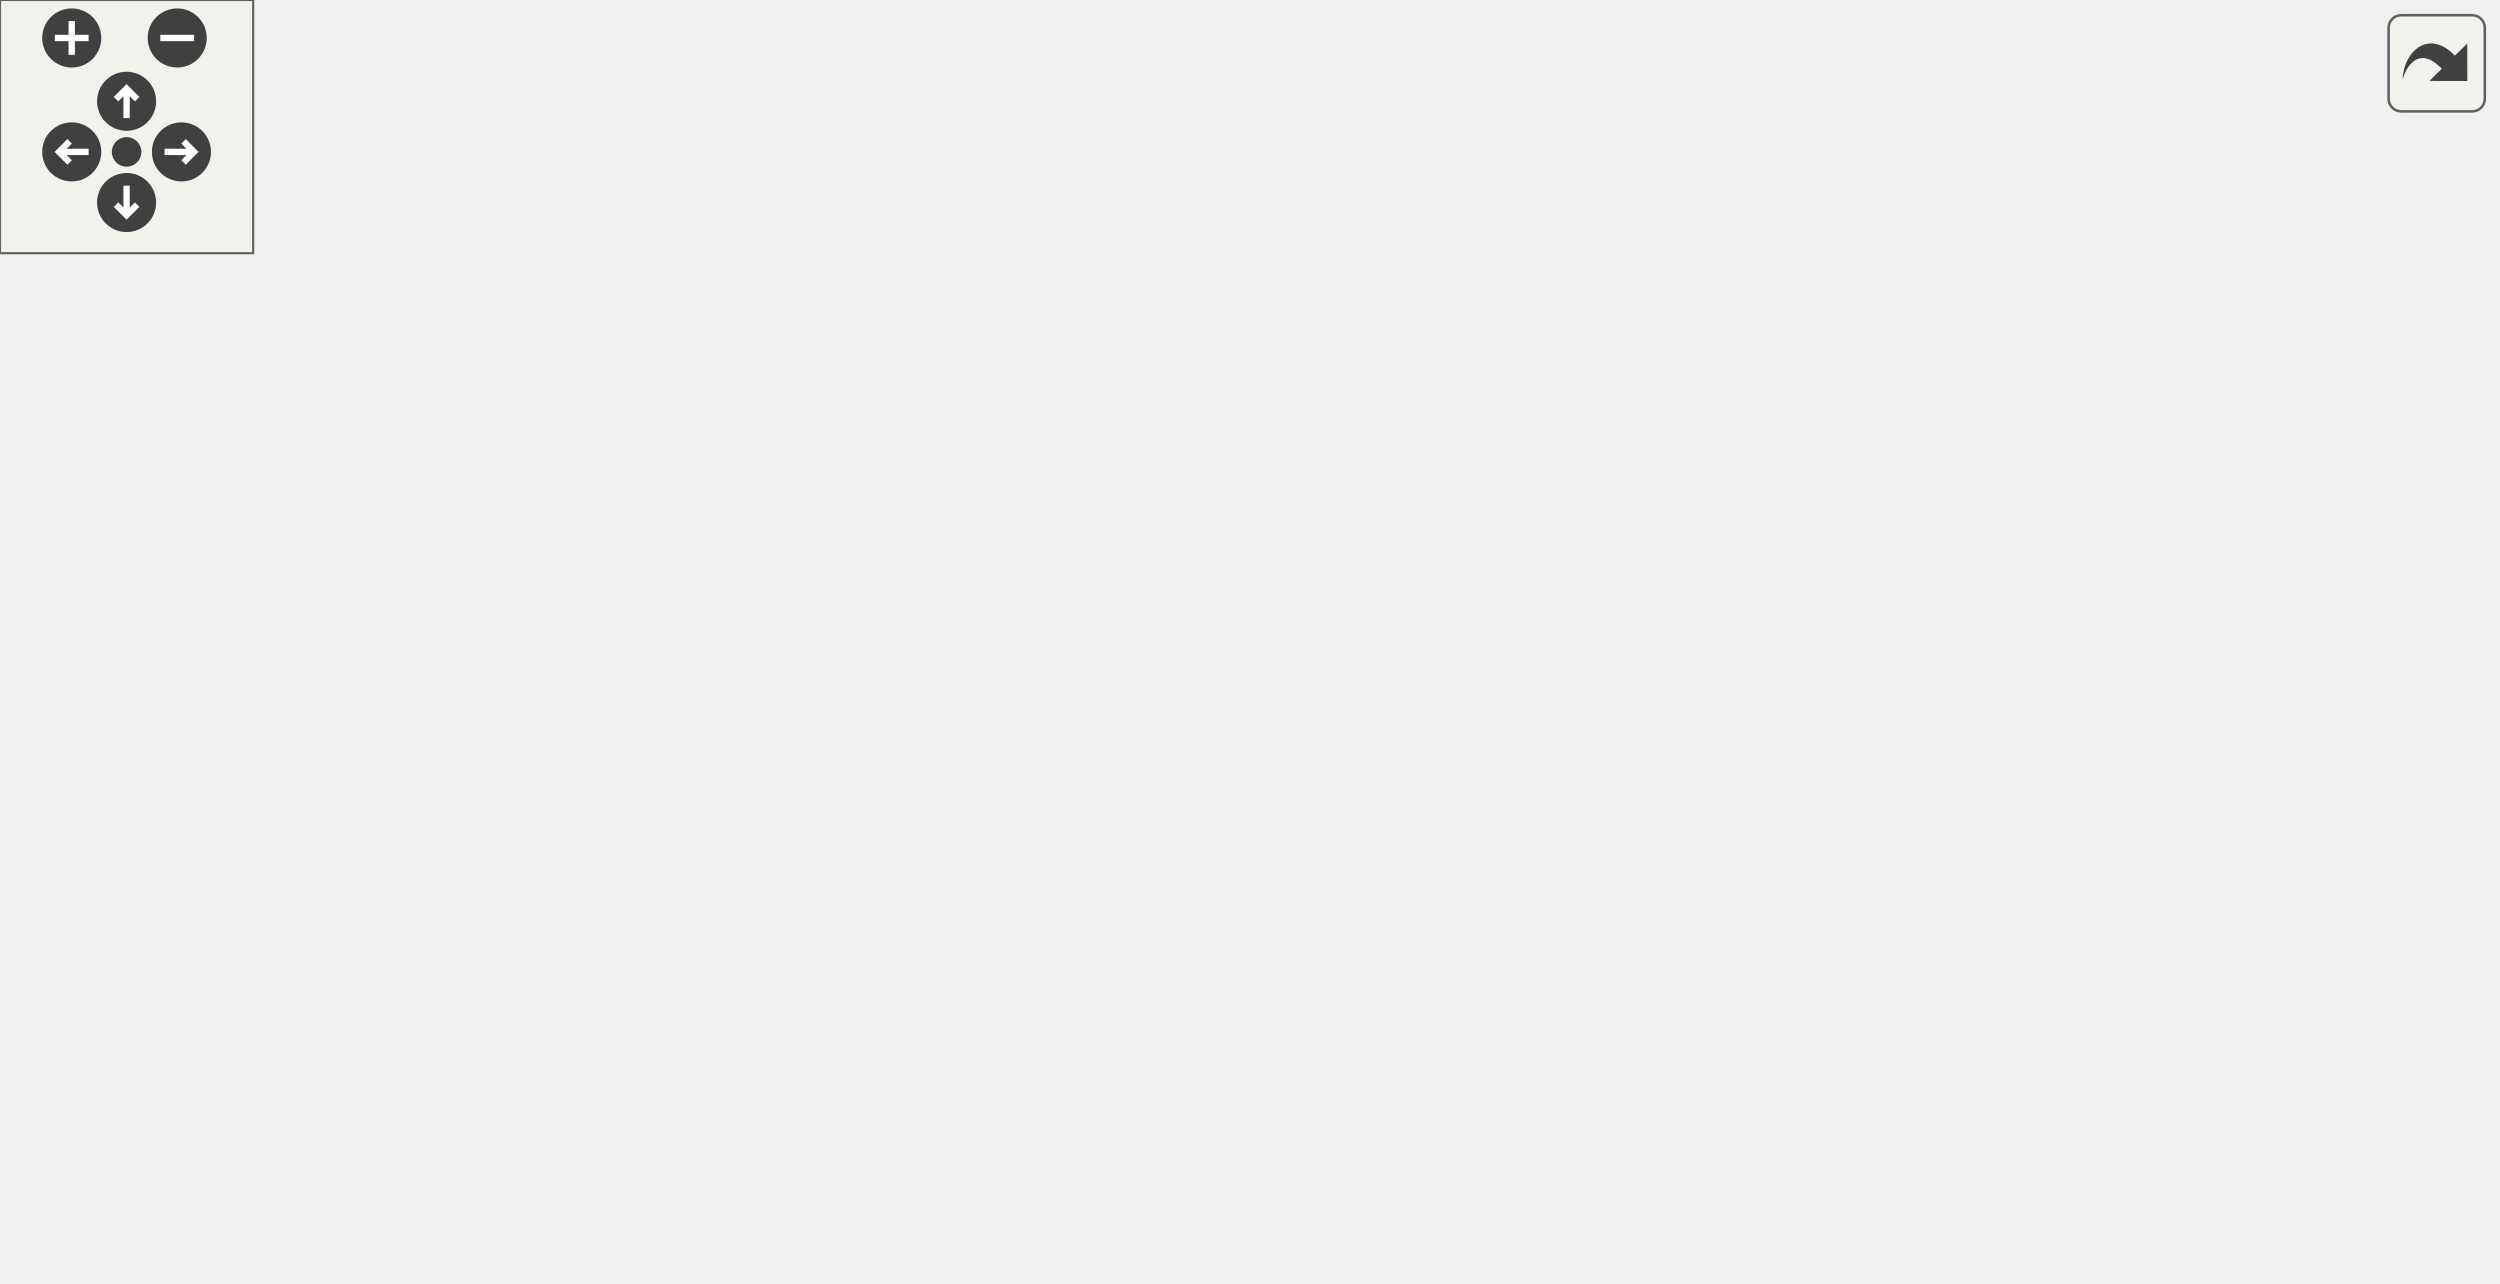
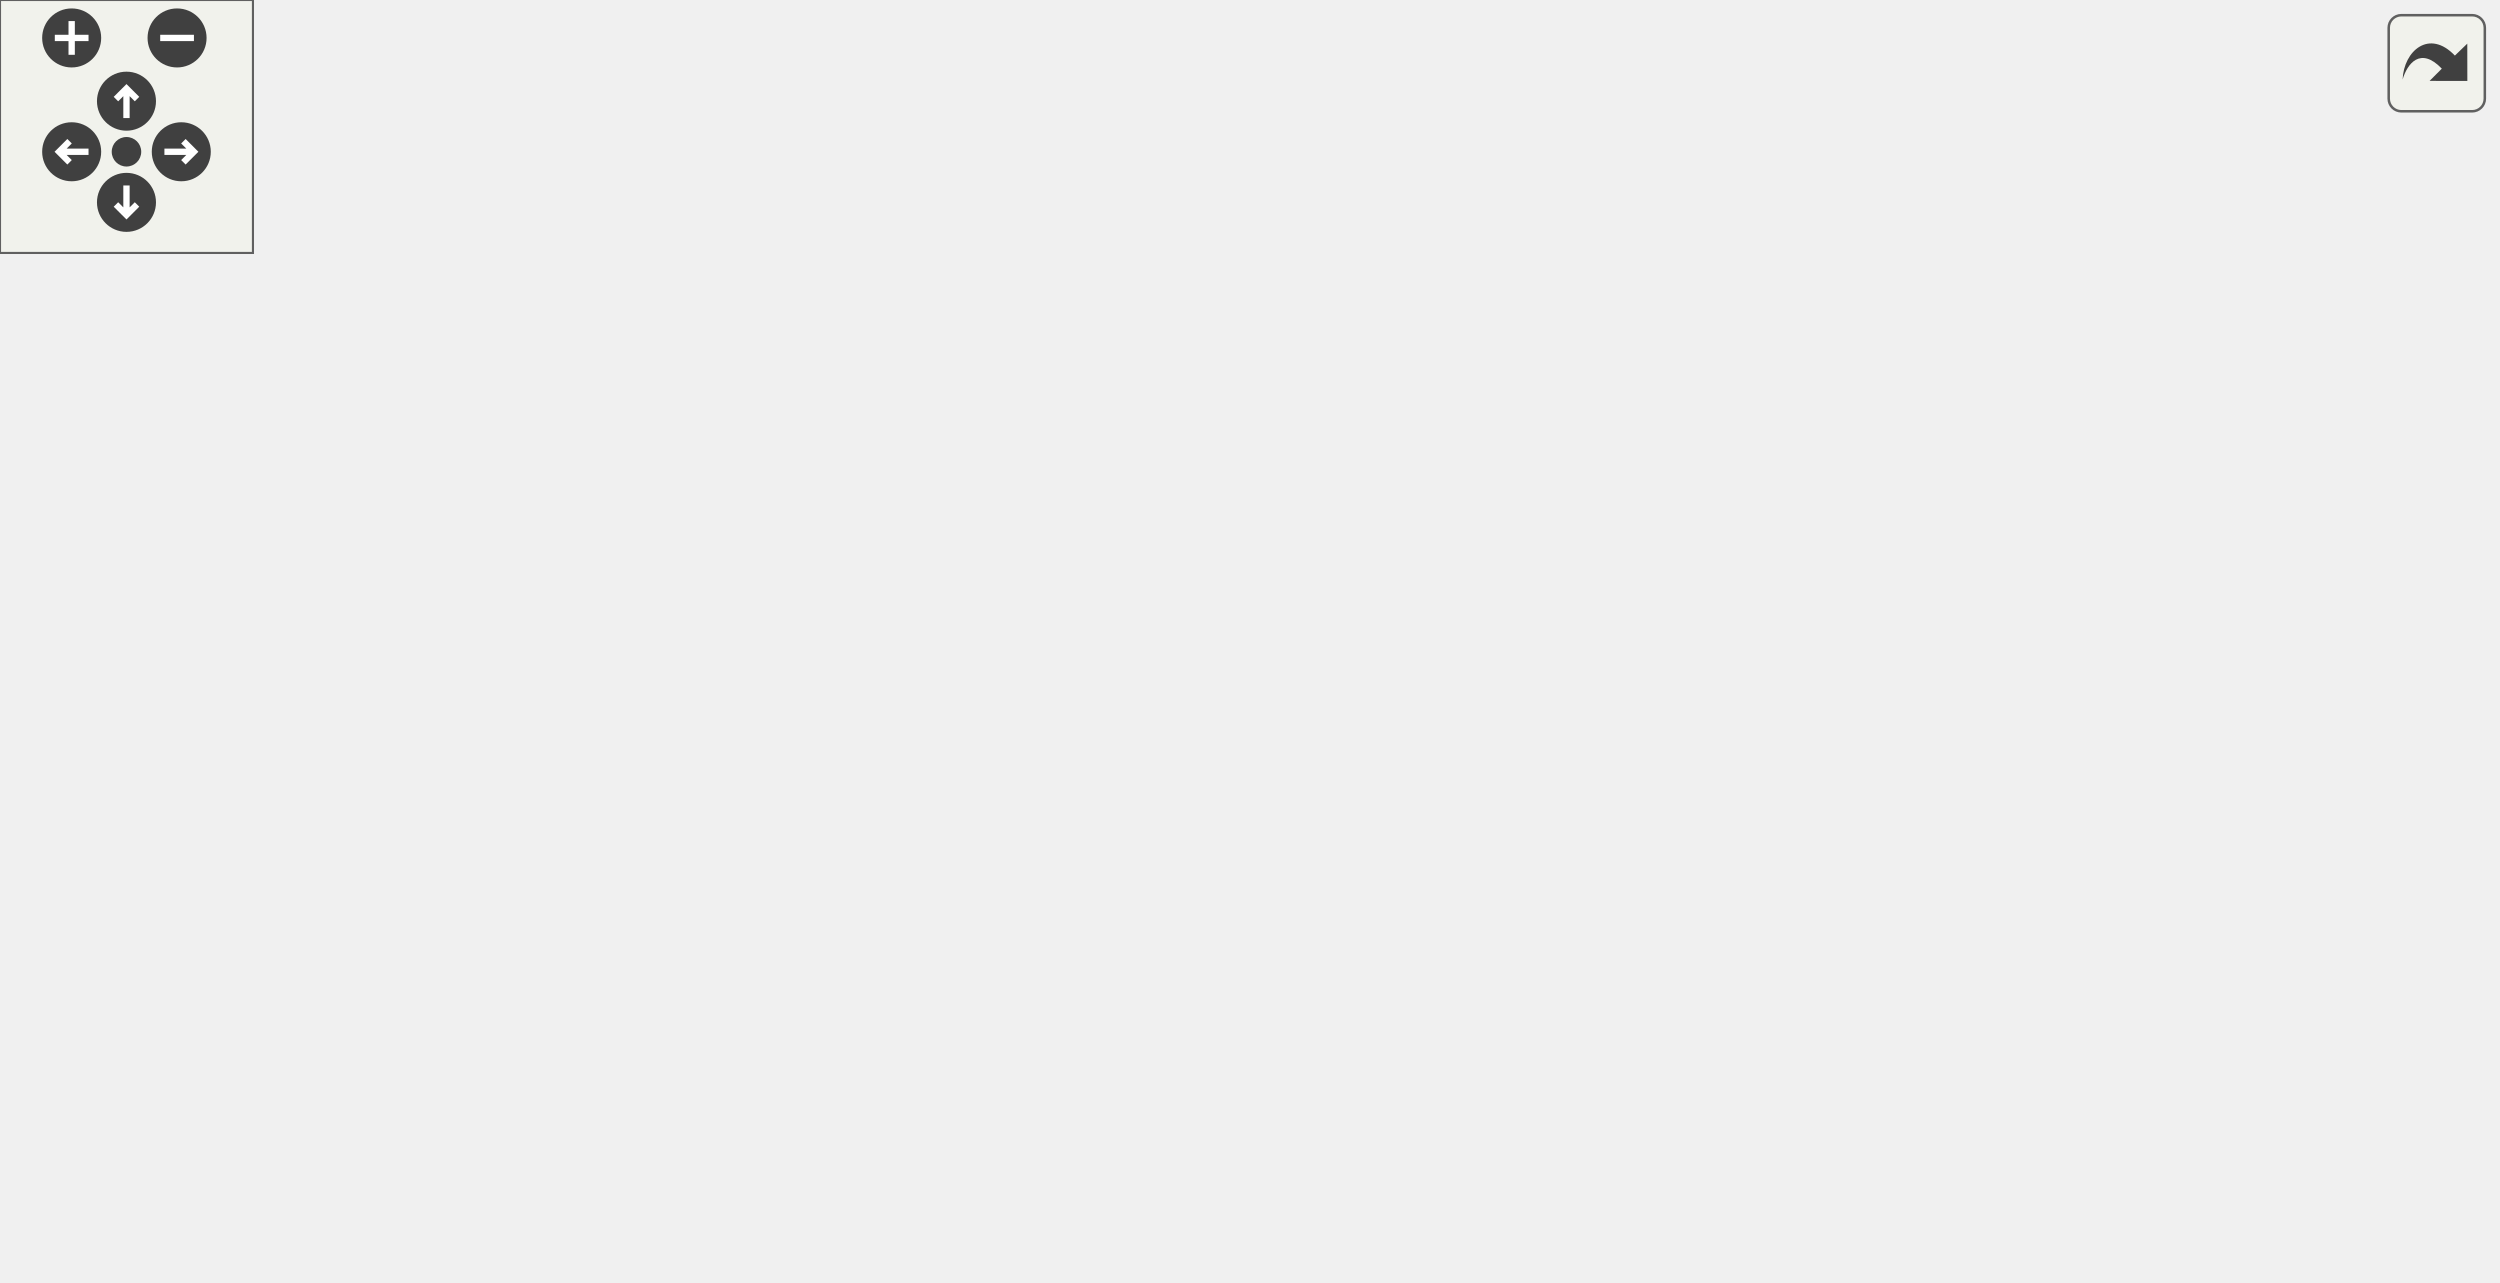
<svg xmlns="http://www.w3.org/2000/svg" xmlns:xlink="http://www.w3.org/1999/xlink" id="main" version="1.1" xml:space="preserve">
  <style type="text/css">
.edge:hover path { stroke: red; }
.edge:hover polygon { stroke: red; fill: red; }
</style>
  <defs>
    <circle id="rim" cx="0" cy="0" r="7" />
    <circle id="rim2" cx="0" cy="0" r="3.5" />
    <g id="zoomPlus">
      <use xlink:href="#rim" fill="#404040">
        <set attributeName="fill" to="#808080" begin="zoomplus.mouseover" end="zoomplus.mouseout" />
      </use>
      <path d="M-4,0h8M0,-4v8" fill="none" stroke="white" stroke-width="1.5" pointer-events="none" />
    </g>
    <g id="zoomMin">
      <use xlink:href="#rim" fill="#404040">
        <set attributeName="fill" to="#808080" begin="zoomminus.mouseover" end="zoomminus.mouseout" />
      </use>
      <path d="M-4,0h8" fill="none" stroke="white" stroke-width="1.5" pointer-events="none" />
    </g>
    <g id="dirArrow">
      <path fill="none" stroke="white" stroke-width="1.5" d="M0,-3.0v7 M-2.5,-0.5L0,-3.0L2.5,-0.5" />
    </g>
    <g id="resetDef">
      <use xlink:href="#rim2" fill="#404040">
        <set attributeName="fill" to="#808080" begin="reset.mouseover" end="reset.mouseout" />
      </use>
    </g>
  </defs>
  <svg id="graph" class="graph">
    <g id="viewport">
      <g id="node1" class="node">
        <g id="a_node1">
          <a xlink:title="Time related function implementations.">
-             <polygon fill="#bfbfbf" stroke="black" points="278,-224.5 278,-243.5 351,-243.5 351,-224.5 278,-224.5" />
-             <text text-anchor="middle" x="314.5" y="-231.5" font-family="Helvetica,sans-Serif" font-size="10.00">time/time.c</text>
+             <polygon fill="#bfbfbf" stroke="black" points="304,-224.5 304,-243.5 377,-243.5 377,-224.5 304,-224.5" />
+             <text text-anchor="middle" x="340.5" y="-231.5" font-family="Helvetica,sans-Serif" font-size="10.00">time/time.c</text>
          </a>
        </g>
      </g>
      <g id="node2" class="node">
        <g id="a_node2">
          <a xlink:title=" ">
            <polygon fill="none" stroke="#bfbfbf" points="0,-168.5 0,-187.5 63,-187.5 63,-168.5 0,-168.5" />
            <text text-anchor="middle" x="31.5" y="-175.5" font-family="Helvetica,sans-Serif" font-size="10.00">ds/sllist.h</text>
          </a>
        </g>
      </g>
      <g id="edge1" class="edge">
-         <path fill="none" stroke="midnightblue" d="M277.78,-226.65C232.07,-218.65 151.39,-204.2 73.35,-188.33" />
-         <polygon fill="midnightblue" stroke="midnightblue" points="73.85,-184.86 63.35,-186.28 72.45,-191.71 73.85,-184.86" />
+         <path fill="none" stroke="midnightblue" d="M303.84,-227.53C253.83,-219.92 161.21,-205.31 73.22,-188.26" />
+         <polygon fill="midnightblue" stroke="midnightblue" points="73.83,-184.81 63.34,-186.33 72.49,-191.68 73.83,-184.81" />
      </g>
      <g id="node3" class="node">
        <g id="a_node3">
          <a xlink:title=" ">
            <polygon fill="none" stroke="#bfbfbf" points="81,-168.5 81,-187.5 164,-187.5 164,-168.5 81,-168.5" />
            <text text-anchor="middle" x="122.5" y="-175.5" font-family="Helvetica,sans-Serif" font-size="10.00">ucdm/ucdm.h</text>
          </a>
        </g>
      </g>
      <g id="edge2" class="edge">
-         <path fill="none" stroke="midnightblue" d="M284.08,-224.44C251.22,-215.2 198.72,-200.44 162.53,-190.26" />
-         <polygon fill="midnightblue" stroke="midnightblue" points="163.35,-186.85 152.78,-187.52 161.46,-193.59 163.35,-186.85" />
+         <path fill="none" stroke="midnightblue" d="M305.96,-224.44C268.25,-215.1 207.76,-200.12 166.64,-189.93" />
+         <polygon fill="midnightblue" stroke="midnightblue" points="167.43,-186.52 156.88,-187.52 165.75,-193.32 167.43,-186.52" />
      </g>
      <g id="node4" class="node">
        <g id="a_node4">
          <a xlink:title=" ">
            <polygon fill="none" stroke="#bfbfbf" points="182.5,-168.5 182.5,-187.5 286.5,-187.5 286.5,-168.5 182.5,-168.5" />
            <text text-anchor="middle" x="234.5" y="-175.5" font-family="Helvetica,sans-Serif" font-size="10.00">ucdm/descriptor.h</text>
          </a>
        </g>
      </g>
      <g id="edge3" class="edge">
-         <path fill="none" stroke="midnightblue" d="M301.65,-224.32C289.28,-215.98 270.37,-203.21 255.76,-193.35" />
-         <polygon fill="midnightblue" stroke="midnightblue" points="257.57,-190.35 247.32,-187.65 253.65,-196.15 257.57,-190.35" />
+         <path fill="none" stroke="midnightblue" d="M323.47,-224.32C306.47,-215.66 280.12,-202.24 260.51,-192.25" />
+         <polygon fill="midnightblue" stroke="midnightblue" points="261.99,-189.08 251.49,-187.65 258.81,-195.31 261.99,-189.08" />
      </g>
      <g id="node5" class="node">
        <g id="a_node5">
          <a xlink:title=" ">
-             <polygon fill="none" stroke="#bfbfbf" points="288,-56.5 288,-75.5 341,-75.5 341,-56.5 288,-56.5" />
-             <text text-anchor="middle" x="314.5" y="-63.5" font-family="Helvetica,sans-Serif" font-size="10.00">string.h</text>
+             <polygon fill="none" stroke="#bfbfbf" points="289,-56.5 289,-75.5 342,-75.5 342,-56.5 289,-56.5" />
+             <text text-anchor="middle" x="315.5" y="-63.5" font-family="Helvetica,sans-Serif" font-size="10.00">string.h</text>
          </a>
        </g>
      </g>
      <g id="edge4" class="edge">
-         <path fill="none" stroke="midnightblue" d="M314.5,-224.08C314.5,-197.95 314.5,-121.21 314.5,-85.58" />
-         <polygon fill="midnightblue" stroke="midnightblue" points="318,-85.57 314.5,-75.57 311,-85.57 318,-85.57" />
+         <path fill="none" stroke="midnightblue" d="M339.14,-224.38C337.72,-215.32 335.43,-200.66 333.5,-188 327.98,-151.73 321.72,-109.32 318.22,-85.56" />
+         <polygon fill="midnightblue" stroke="midnightblue" points="321.66,-84.9 316.75,-75.51 314.74,-85.91 321.66,-84.9" />
      </g>
      <g id="node6" class="node">
        <g id="a_node6">
          <a xlink:href="time_8h.html" target="_top" xlink:title="Time related functions for embebedded systems.">
-             <polygon fill="none" stroke="black" points="370.5,-112.5 370.5,-131.5 418.5,-131.5 418.5,-112.5 370.5,-112.5" />
-             <text text-anchor="middle" x="394.5" y="-119.5" font-family="Helvetica,sans-Serif" font-size="10.00">time.h</text>
+             <polygon fill="none" stroke="black" points="453.5,-112.5 453.5,-131.5 501.5,-131.5 501.5,-112.5 453.5,-112.5" />
+             <text text-anchor="middle" x="477.5" y="-119.5" font-family="Helvetica,sans-Serif" font-size="10.00">time.h</text>
          </a>
        </g>
      </g>
      <g id="edge5" class="edge">
-         <path fill="none" stroke="midnightblue" d="M320.78,-224.37C333.98,-206.22 364.83,-163.8 382.14,-139.99" />
-         <polygon fill="midnightblue" stroke="midnightblue" points="385.2,-141.74 388.25,-131.59 379.54,-137.62 385.2,-141.74" />
+         <path fill="none" stroke="midnightblue" d="M377.02,-232.19C409.32,-229.3 454.74,-219.43 477.5,-188 487.11,-174.73 485.82,-155.6 482.9,-141.53" />
+         <polygon fill="midnightblue" stroke="midnightblue" points="486.22,-140.39 480.39,-131.54 479.43,-142.09 486.22,-140.39" />
      </g>
      <g id="node11" class="node">
        <g id="a_node11">
          <a xlink:href="systick_8h_source.html" target="_top" xlink:title=" ">
-             <polygon fill="none" stroke="black" points="380.5,-168.5 380.5,-187.5 440.5,-187.5 440.5,-168.5 380.5,-168.5" />
-             <text text-anchor="middle" x="410.5" y="-175.5" font-family="Helvetica,sans-Serif" font-size="10.00">systick.h</text>
+             <polygon fill="none" stroke="black" points="408.5,-168.5 408.5,-187.5 468.5,-187.5 468.5,-168.5 408.5,-168.5" />
+             <text text-anchor="middle" x="438.5" y="-175.5" font-family="Helvetica,sans-Serif" font-size="10.00">systick.h</text>
          </a>
        </g>
      </g>
      <g id="edge11" class="edge">
-         <path fill="none" stroke="midnightblue" d="M329.92,-224.32C345.04,-215.82 368.32,-202.73 385.97,-192.8" />
-         <polygon fill="midnightblue" stroke="midnightblue" points="388.11,-195.61 395.11,-187.65 384.68,-189.51 388.11,-195.61" />
+         <path fill="none" stroke="midnightblue" d="M356.25,-224.32C371.82,-215.74 395.88,-202.49 413.96,-192.52" />
+         <polygon fill="midnightblue" stroke="midnightblue" points="415.72,-195.55 422.79,-187.65 412.35,-189.42 415.72,-195.55" />
      </g>
      <g id="node12" class="node">
        <g id="a_node12">
          <a xlink:href="sync_8h.html" target="_top" xlink:title="Time synchonization functions for embebedded systems.">
-             <polygon fill="none" stroke="black" points="458.5,-168.5 458.5,-187.5 506.5,-187.5 506.5,-168.5 458.5,-168.5" />
-             <text text-anchor="middle" x="482.5" y="-175.5" font-family="Helvetica,sans-Serif" font-size="10.00">sync.h</text>
+             <polygon fill="none" stroke="black" points="342.5,-168.5 342.5,-187.5 390.5,-187.5 390.5,-168.5 342.5,-168.5" />
+             <text text-anchor="middle" x="366.5" y="-175.5" font-family="Helvetica,sans-Serif" font-size="10.00">sync.h</text>
          </a>
        </g>
      </g>
      <g id="edge12" class="edge">
-         <path fill="none" stroke="midnightblue" d="M341.12,-224.44C370.26,-215.08 417.04,-200.04 448.73,-189.85" />
-         <polygon fill="midnightblue" stroke="midnightblue" points="450,-193.12 458.45,-186.73 447.86,-186.46 450,-193.12" />
+         <path fill="none" stroke="midnightblue" d="M344.79,-224.08C348.35,-216.69 353.52,-205.95 357.92,-196.81" />
+         <polygon fill="midnightblue" stroke="midnightblue" points="361.1,-198.28 362.29,-187.75 354.79,-195.24 361.1,-198.28" />
+       </g>
+       <g id="node14" class="node">
+         <g id="a_node14">
+           <a xlink:href="cron_8h.html" target="_top" xlink:title="Cron-like scheduling framework for embebedded systems.">
+             <polygon fill="none" stroke="black" points="525,-168.5 525,-187.5 572,-187.5 572,-168.5 525,-168.5" />
+             <text text-anchor="middle" x="548.5" y="-175.5" font-family="Helvetica,sans-Serif" font-size="10.00">cron.h</text>
+           </a>
+         </g>
+       </g>
+       <g id="edge15" class="edge">
+         <path fill="none" stroke="midnightblue" d="M373.46,-224.44C412.16,-214.4 475.99,-197.83 514.94,-187.71" />
+         <polygon fill="midnightblue" stroke="midnightblue" points="515.95,-191.07 524.75,-185.16 514.2,-184.29 515.95,-191.07" />
      </g>
      <g id="edge7" class="edge">
-         <path fill="none" stroke="midnightblue" d="M381.65,-112.32C369.28,-103.98 350.37,-91.21 335.76,-81.35" />
-         <polygon fill="midnightblue" stroke="midnightblue" points="337.57,-78.35 327.32,-75.65 333.65,-84.15 337.57,-78.35" />
+         <path fill="none" stroke="midnightblue" d="M453.25,-112.92C426.09,-103.86 381.82,-89.11 350.82,-78.77" />
+         <polygon fill="midnightblue" stroke="midnightblue" points="351.85,-75.43 341.26,-75.59 349.64,-82.07 351.85,-75.43" />
      </g>
      <g id="node7" class="node">
        <g id="a_node7">
          <a xlink:title=" ">
-             <polygon fill="none" stroke="#bfbfbf" points="359,-56.5 359,-75.5 412,-75.5 412,-56.5 359,-56.5" />
-             <text text-anchor="middle" x="385.5" y="-63.5" font-family="Helvetica,sans-Serif" font-size="10.00">stdint.h</text>
+             <polygon fill="none" stroke="#bfbfbf" points="539,-56.5 539,-75.5 592,-75.5 592,-56.5 539,-56.5" />
+             <text text-anchor="middle" x="565.5" y="-63.5" font-family="Helvetica,sans-Serif" font-size="10.00">stdint.h</text>
          </a>
        </g>
      </g>
      <g id="edge6" class="edge">
-         <path fill="none" stroke="midnightblue" d="M393.01,-112.08C391.82,-104.93 390.11,-94.64 388.62,-85.69" />
-         <polygon fill="midnightblue" stroke="midnightblue" points="392.05,-85.04 386.96,-75.75 385.15,-86.19 392.05,-85.04" />
+         <path fill="none" stroke="midnightblue" d="M491.64,-112.32C505.37,-103.9 526.44,-90.97 542.56,-81.07" />
+         <polygon fill="midnightblue" stroke="midnightblue" points="544.7,-83.87 551.4,-75.65 541.04,-77.9 544.7,-83.87" />
      </g>
      <g id="node8" class="node">
        <g id="a_node8">
          <a xlink:href="config_8h_source.html" target="_top" xlink:title=" ">
-             <polygon fill="none" stroke="black" points="430,-56.5 430,-75.5 485,-75.5 485,-56.5 430,-56.5" />
-             <text text-anchor="middle" x="457.5" y="-63.5" font-family="Helvetica,sans-Serif" font-size="10.00">config.h</text>
+             <polygon fill="none" stroke="black" points="360,-56.5 360,-75.5 415,-75.5 415,-56.5 360,-56.5" />
+             <text text-anchor="middle" x="387.5" y="-63.5" font-family="Helvetica,sans-Serif" font-size="10.00">config.h</text>
          </a>
        </g>
      </g>
      <g id="edge8" class="edge">
-         <path fill="none" stroke="midnightblue" d="M404.62,-112.32C414.03,-104.26 428.24,-92.08 439.57,-82.37" />
-         <polygon fill="midnightblue" stroke="midnightblue" points="441.88,-85 447.19,-75.83 437.32,-79.68 441.88,-85" />
+         <path fill="none" stroke="midnightblue" d="M463.04,-112.32C449,-103.9 427.45,-90.97 410.96,-81.07" />
+         <polygon fill="midnightblue" stroke="midnightblue" points="412.3,-77.8 401.92,-75.65 408.7,-83.8 412.3,-77.8" />
      </g>
      <g id="node10" class="node">
        <g id="a_node10">
          <a xlink:title=" ">
-             <polygon fill="none" stroke="#bfbfbf" points="503.5,-56.5 503.5,-75.5 591.5,-75.5 591.5,-56.5 503.5,-56.5" />
-             <text text-anchor="middle" x="547.5" y="-63.5" font-family="Helvetica,sans-Serif" font-size="10.00">platform/cpu.h</text>
+             <polygon fill="none" stroke="#bfbfbf" points="433.5,-56.5 433.5,-75.5 521.5,-75.5 521.5,-56.5 433.5,-56.5" />
+             <text text-anchor="middle" x="477.5" y="-63.5" font-family="Helvetica,sans-Serif" font-size="10.00">platform/cpu.h</text>
          </a>
        </g>
      </g>
      <g id="edge10" class="edge">
-         <path fill="none" stroke="midnightblue" d="M418.74,-112.44C444.37,-103.4 484.99,-89.06 513.74,-78.92" />
-         <polygon fill="midnightblue" stroke="midnightblue" points="515.11,-82.15 523.37,-75.52 512.78,-75.54 515.11,-82.15" />
+         <path fill="none" stroke="midnightblue" d="M477.5,-112.08C477.5,-105.01 477.5,-94.86 477.5,-85.99" />
+         <polygon fill="midnightblue" stroke="midnightblue" points="481,-85.75 477.5,-75.75 474,-85.75 481,-85.75" />
      </g>
      <g id="node9" class="node">
        <g id="a_node9">
          <a xlink:title=" ">
-             <polygon fill="none" stroke="#bfbfbf" points="417.5,-0.5 417.5,-19.5 497.5,-19.5 497.5,-0.5 417.5,-0.5" />
-             <text text-anchor="middle" x="457.5" y="-7.5" font-family="Helvetica,sans-Serif" font-size="10.00">application.h</text>
+             <polygon fill="none" stroke="#bfbfbf" points="347.5,-0.5 347.5,-19.5 427.5,-19.5 427.5,-0.5 347.5,-0.5" />
+             <text text-anchor="middle" x="387.5" y="-7.5" font-family="Helvetica,sans-Serif" font-size="10.00">application.h</text>
          </a>
        </g>
      </g>
      <g id="edge9" class="edge">
-         <path fill="none" stroke="midnightblue" d="M457.5,-56.08C457.5,-49.01 457.5,-38.86 457.5,-29.99" />
-         <polygon fill="midnightblue" stroke="midnightblue" points="461,-29.75 457.5,-19.75 454,-29.75 461,-29.75" />
+         <path fill="none" stroke="midnightblue" d="M387.5,-56.08C387.5,-49.01 387.5,-38.86 387.5,-29.99" />
+         <polygon fill="midnightblue" stroke="midnightblue" points="391,-29.75 387.5,-19.75 384,-29.75 391,-29.75" />
      </g>
      <g id="edge14" class="edge">
-         <path fill="none" stroke="midnightblue" d="M468.36,-168.32C454.63,-159.9 433.56,-146.97 417.44,-137.07" />
-         <polygon fill="midnightblue" stroke="midnightblue" points="418.96,-133.9 408.6,-131.65 415.3,-139.87 418.96,-133.9" />
+         <path fill="none" stroke="midnightblue" d="M384.33,-168.32C402.22,-159.62 429.98,-146.12 450.55,-136.11" />
+         <polygon fill="midnightblue" stroke="midnightblue" points="452.25,-139.18 459.71,-131.65 449.19,-132.88 452.25,-139.18" />
      </g>
      <g id="node13" class="node">
        <g id="a_node13">
          <a xlink:title=" ">
-             <polygon fill="none" stroke="#bfbfbf" points="445.5,-112.5 445.5,-131.5 519.5,-131.5 519.5,-112.5 445.5,-112.5" />
-             <text text-anchor="middle" x="482.5" y="-119.5" font-family="Helvetica,sans-Serif" font-size="10.00">ds/avltree.h</text>
+             <polygon fill="none" stroke="#bfbfbf" points="342.5,-112.5 342.5,-131.5 416.5,-131.5 416.5,-112.5 342.5,-112.5" />
+             <text text-anchor="middle" x="379.5" y="-119.5" font-family="Helvetica,sans-Serif" font-size="10.00">ds/avltree.h</text>
          </a>
        </g>
      </g>
      <g id="edge13" class="edge">
-         <path fill="none" stroke="midnightblue" d="M482.5,-168.08C482.5,-161.01 482.5,-150.86 482.5,-141.99" />
-         <polygon fill="midnightblue" stroke="midnightblue" points="486,-141.75 482.5,-131.75 479,-141.75 486,-141.75" />
+         <path fill="none" stroke="midnightblue" d="M368.65,-168.08C370.37,-160.93 372.85,-150.64 375,-141.69" />
+         <polygon fill="midnightblue" stroke="midnightblue" points="378.46,-142.29 377.39,-131.75 371.65,-140.65 378.46,-142.29" />
+       </g>
+       <g id="edge17" class="edge">
+         <path fill="none" stroke="midnightblue" d="M537.09,-168.32C526.39,-160.18 510.16,-147.84 497.34,-138.09" />
+         <polygon fill="midnightblue" stroke="midnightblue" points="499.19,-135.1 489.11,-131.83 494.96,-140.67 499.19,-135.1" />
+       </g>
+       <g id="node15" class="node">
+         <g id="a_node15">
+           <a xlink:title=" ">
+             <polygon fill="none" stroke="#bfbfbf" points="520.5,-112.5 520.5,-131.5 576.5,-131.5 576.5,-112.5 520.5,-112.5" />
+             <text text-anchor="middle" x="548.5" y="-119.5" font-family="Helvetica,sans-Serif" font-size="10.00">stddef.h</text>
+           </a>
+         </g>
+       </g>
+       <g id="edge16" class="edge">
+         <path fill="none" stroke="midnightblue" d="M548.5,-168.08C548.5,-161.01 548.5,-150.86 548.5,-141.99" />
+         <polygon fill="midnightblue" stroke="midnightblue" points="552,-141.75 548.5,-131.75 545,-141.75 552,-141.75" />
      </g>
    </g>
  </svg>
  <g id="navigator" transform="translate(0 0)" fill="#404254">
    <rect fill="#f2f5e9" fill-opacity="0.5" stroke="#606060" stroke-width=".5" x="0" y="0" width="60" height="60" />
    <use id="zoomplus" xlink:href="#zoomPlus" x="17" y="9" />
    <use id="zoomminus" xlink:href="#zoomMin" x="42" y="9" />
    <use id="reset" xlink:href="#resetDef" x="30" y="36" />
    <g id="arrowUp" xlink:href="#dirArrow" transform="translate(30 24)">
      <use xlink:href="#rim" fill="#404040">
        <set attributeName="fill" to="#808080" begin="arrowUp.mouseover" end="arrowUp.mouseout" />
      </use>
      <path fill="none" stroke="white" stroke-width="1.5" d="M0,-3.0v7 M-2.5,-0.5L0,-3.0L2.5,-0.5" />
    </g>
    <g id="arrowRight" xlink:href="#dirArrow" transform="rotate(90) translate(36 -43)">
      <use xlink:href="#rim" fill="#404040">
        <set attributeName="fill" to="#808080" begin="arrowRight.mouseover" end="arrowRight.mouseout" />
      </use>
      <path fill="none" stroke="white" stroke-width="1.5" d="M0,-3.0v7 M-2.5,-0.5L0,-3.0L2.5,-0.5" />
    </g>
    <g id="arrowDown" xlink:href="#dirArrow" transform="rotate(180) translate(-30 -48)">
      <use xlink:href="#rim" fill="#404040">
        <set attributeName="fill" to="#808080" begin="arrowDown.mouseover" end="arrowDown.mouseout" />
      </use>
      <path fill="none" stroke="white" stroke-width="1.5" d="M0,-3.0v7 M-2.5,-0.5L0,-3.0L2.5,-0.5" />
    </g>
    <g id="arrowLeft" xlink:href="#dirArrow" transform="rotate(270) translate(-36 17)">
      <use xlink:href="#rim" fill="#404040">
        <set attributeName="fill" to="#808080" begin="arrowLeft.mouseover" end="arrowLeft.mouseout" />
      </use>
      <path fill="none" stroke="white" stroke-width="1.5" d="M0,-3.0v7 M-2.5,-0.5L0,-3.0L2.5,-0.5" />
    </g>
  </g>
  <svg viewBox="0 0 15 15" width="100%" height="30px" preserveAspectRatio="xMaxYMin meet">
    <g id="arrow_out" transform="scale(0.3 0.3)">
      <a xlink:href="time_8c__incl_org.svg" target="_base">
        <rect id="button" ry="5" rx="5" y="6" x="6" height="38" width="38" fill="#f2f5e9" fill-opacity="0.5" stroke="#606060" stroke-width="1.0" />
        <path id="arrow" d="M 11.5,31.437 C 11.94,20.098 22.043,11.323 32.159,21.979 L 37.069,17.246 C 37.069,17.246 37.088,32 37.088,32 L 22.16,31.978 C 22.16,31.978 26.998,27.14 26.998,27.14 C 18.529,18.264 13.292,25.23 11.5,31.437 z" style="fill:#404040;" />
      </a>
    </g>
  </svg>
</svg>
